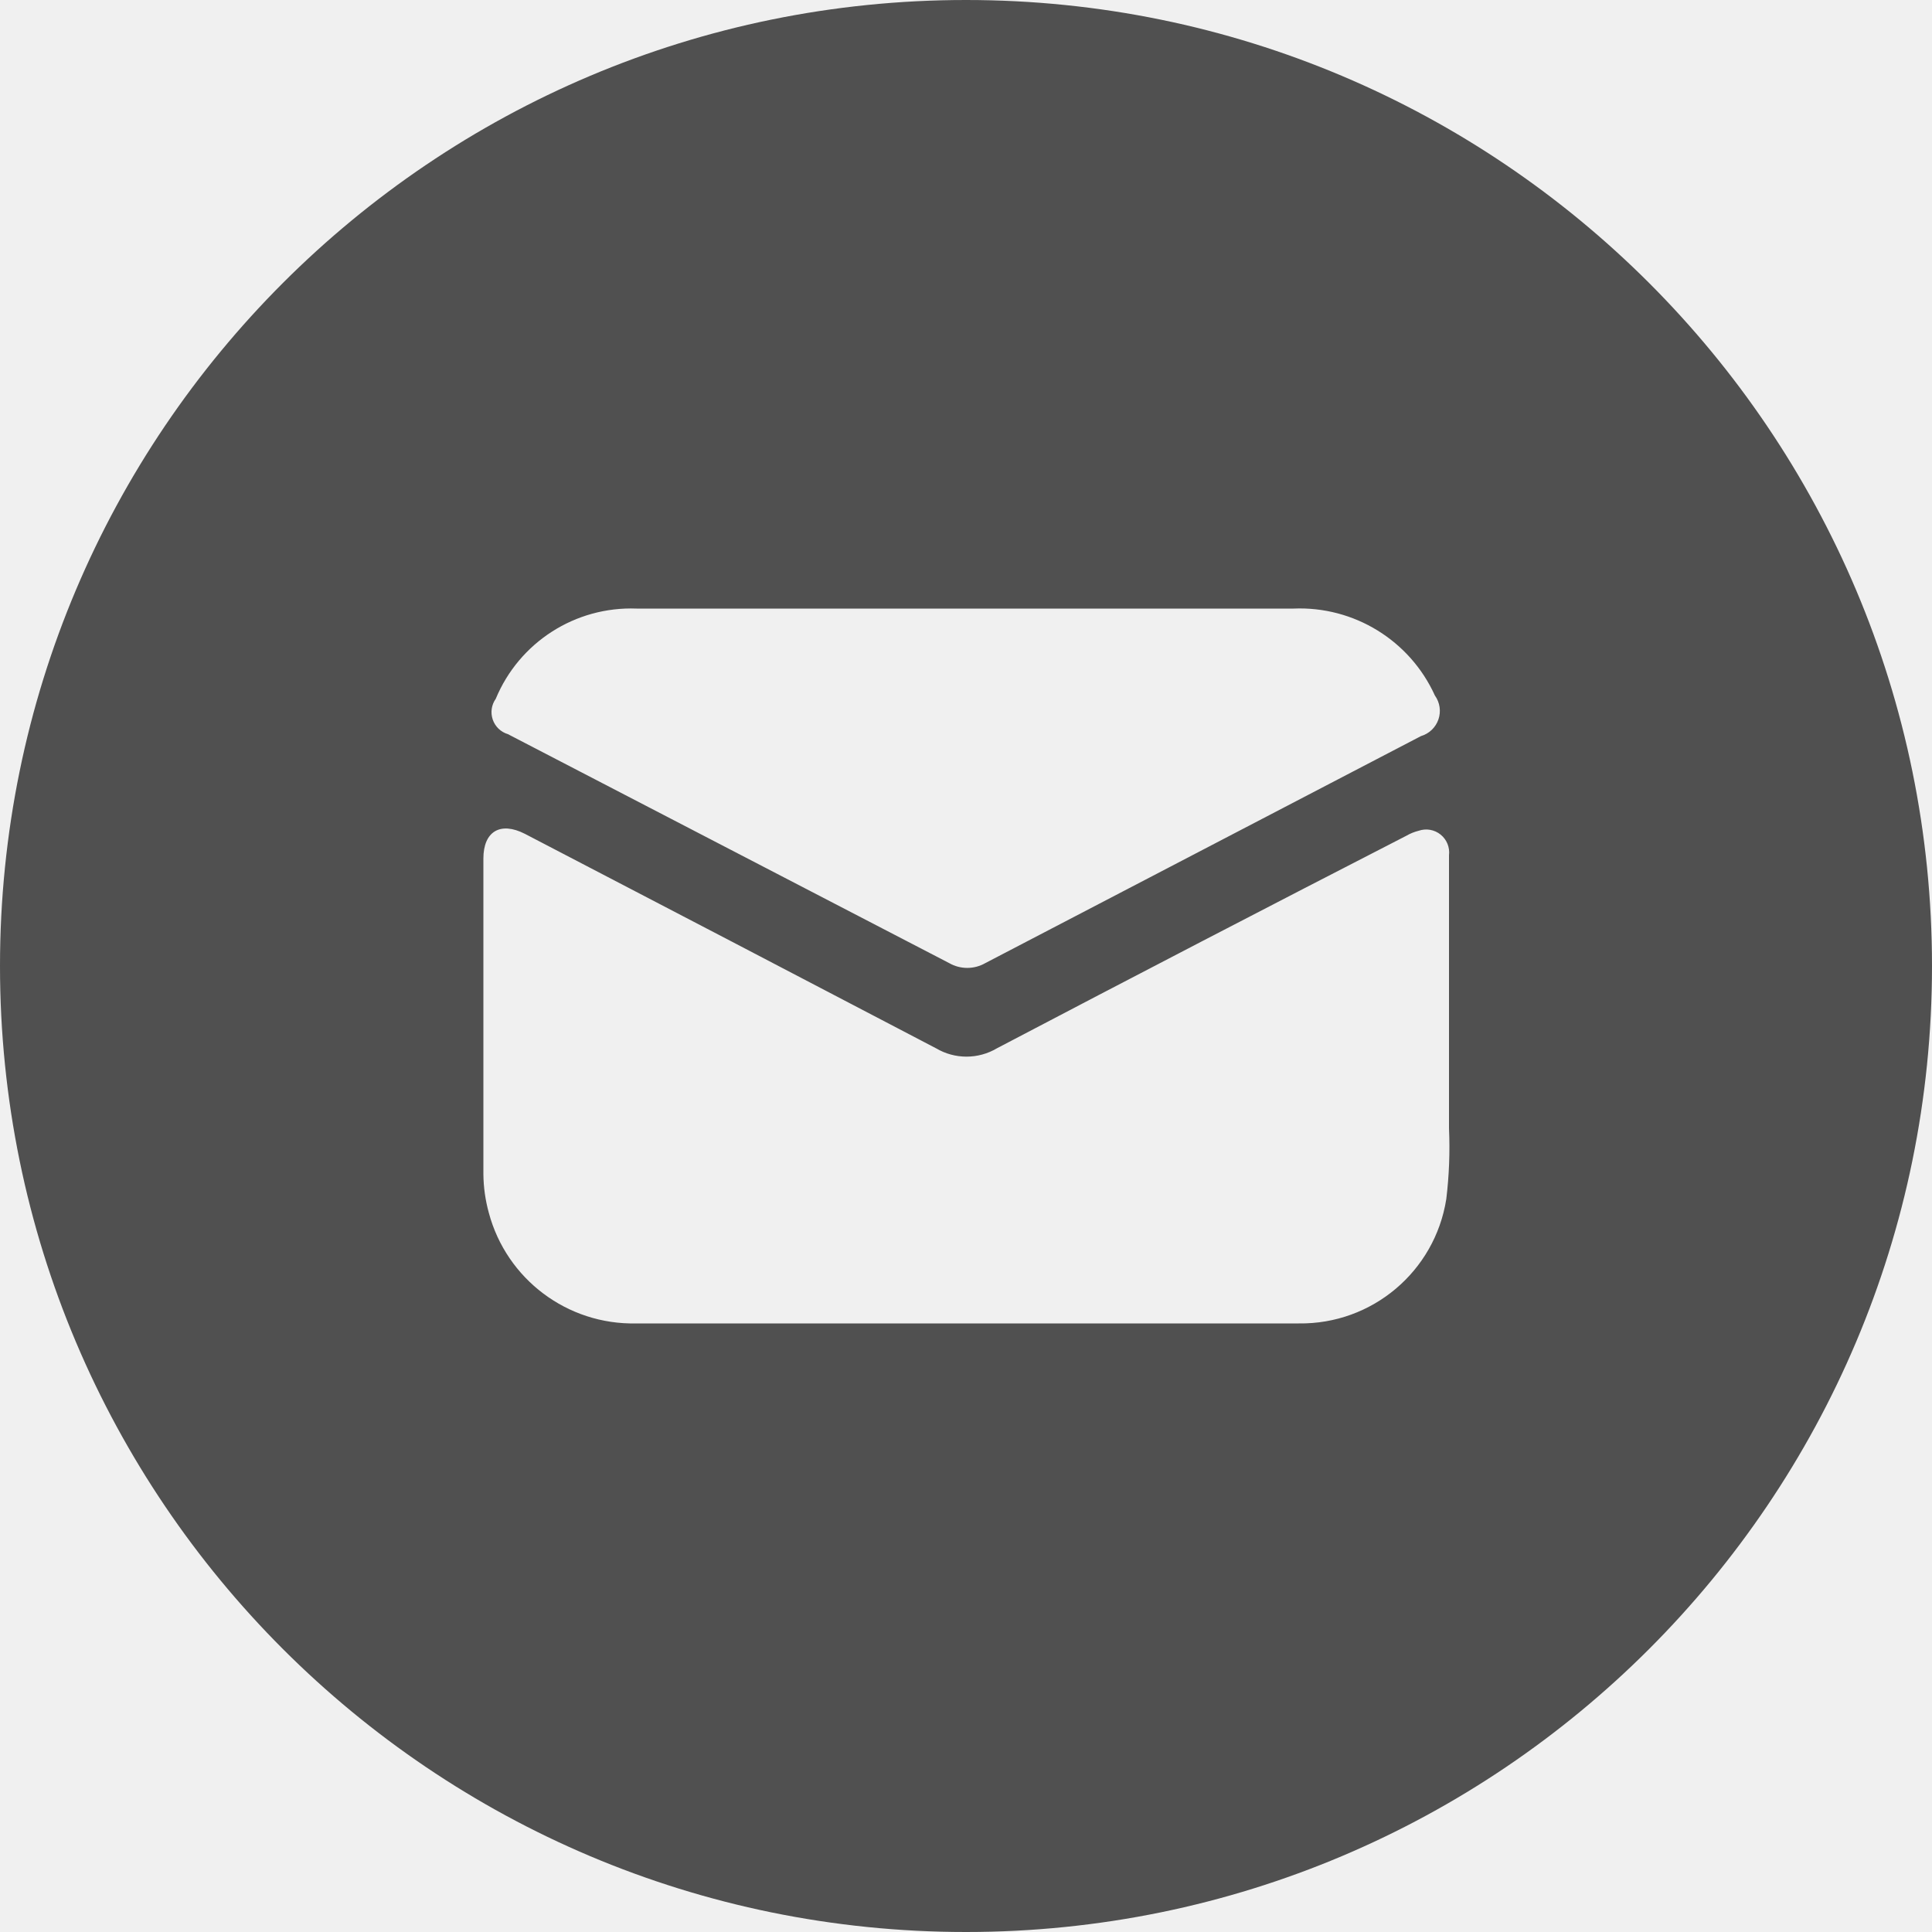
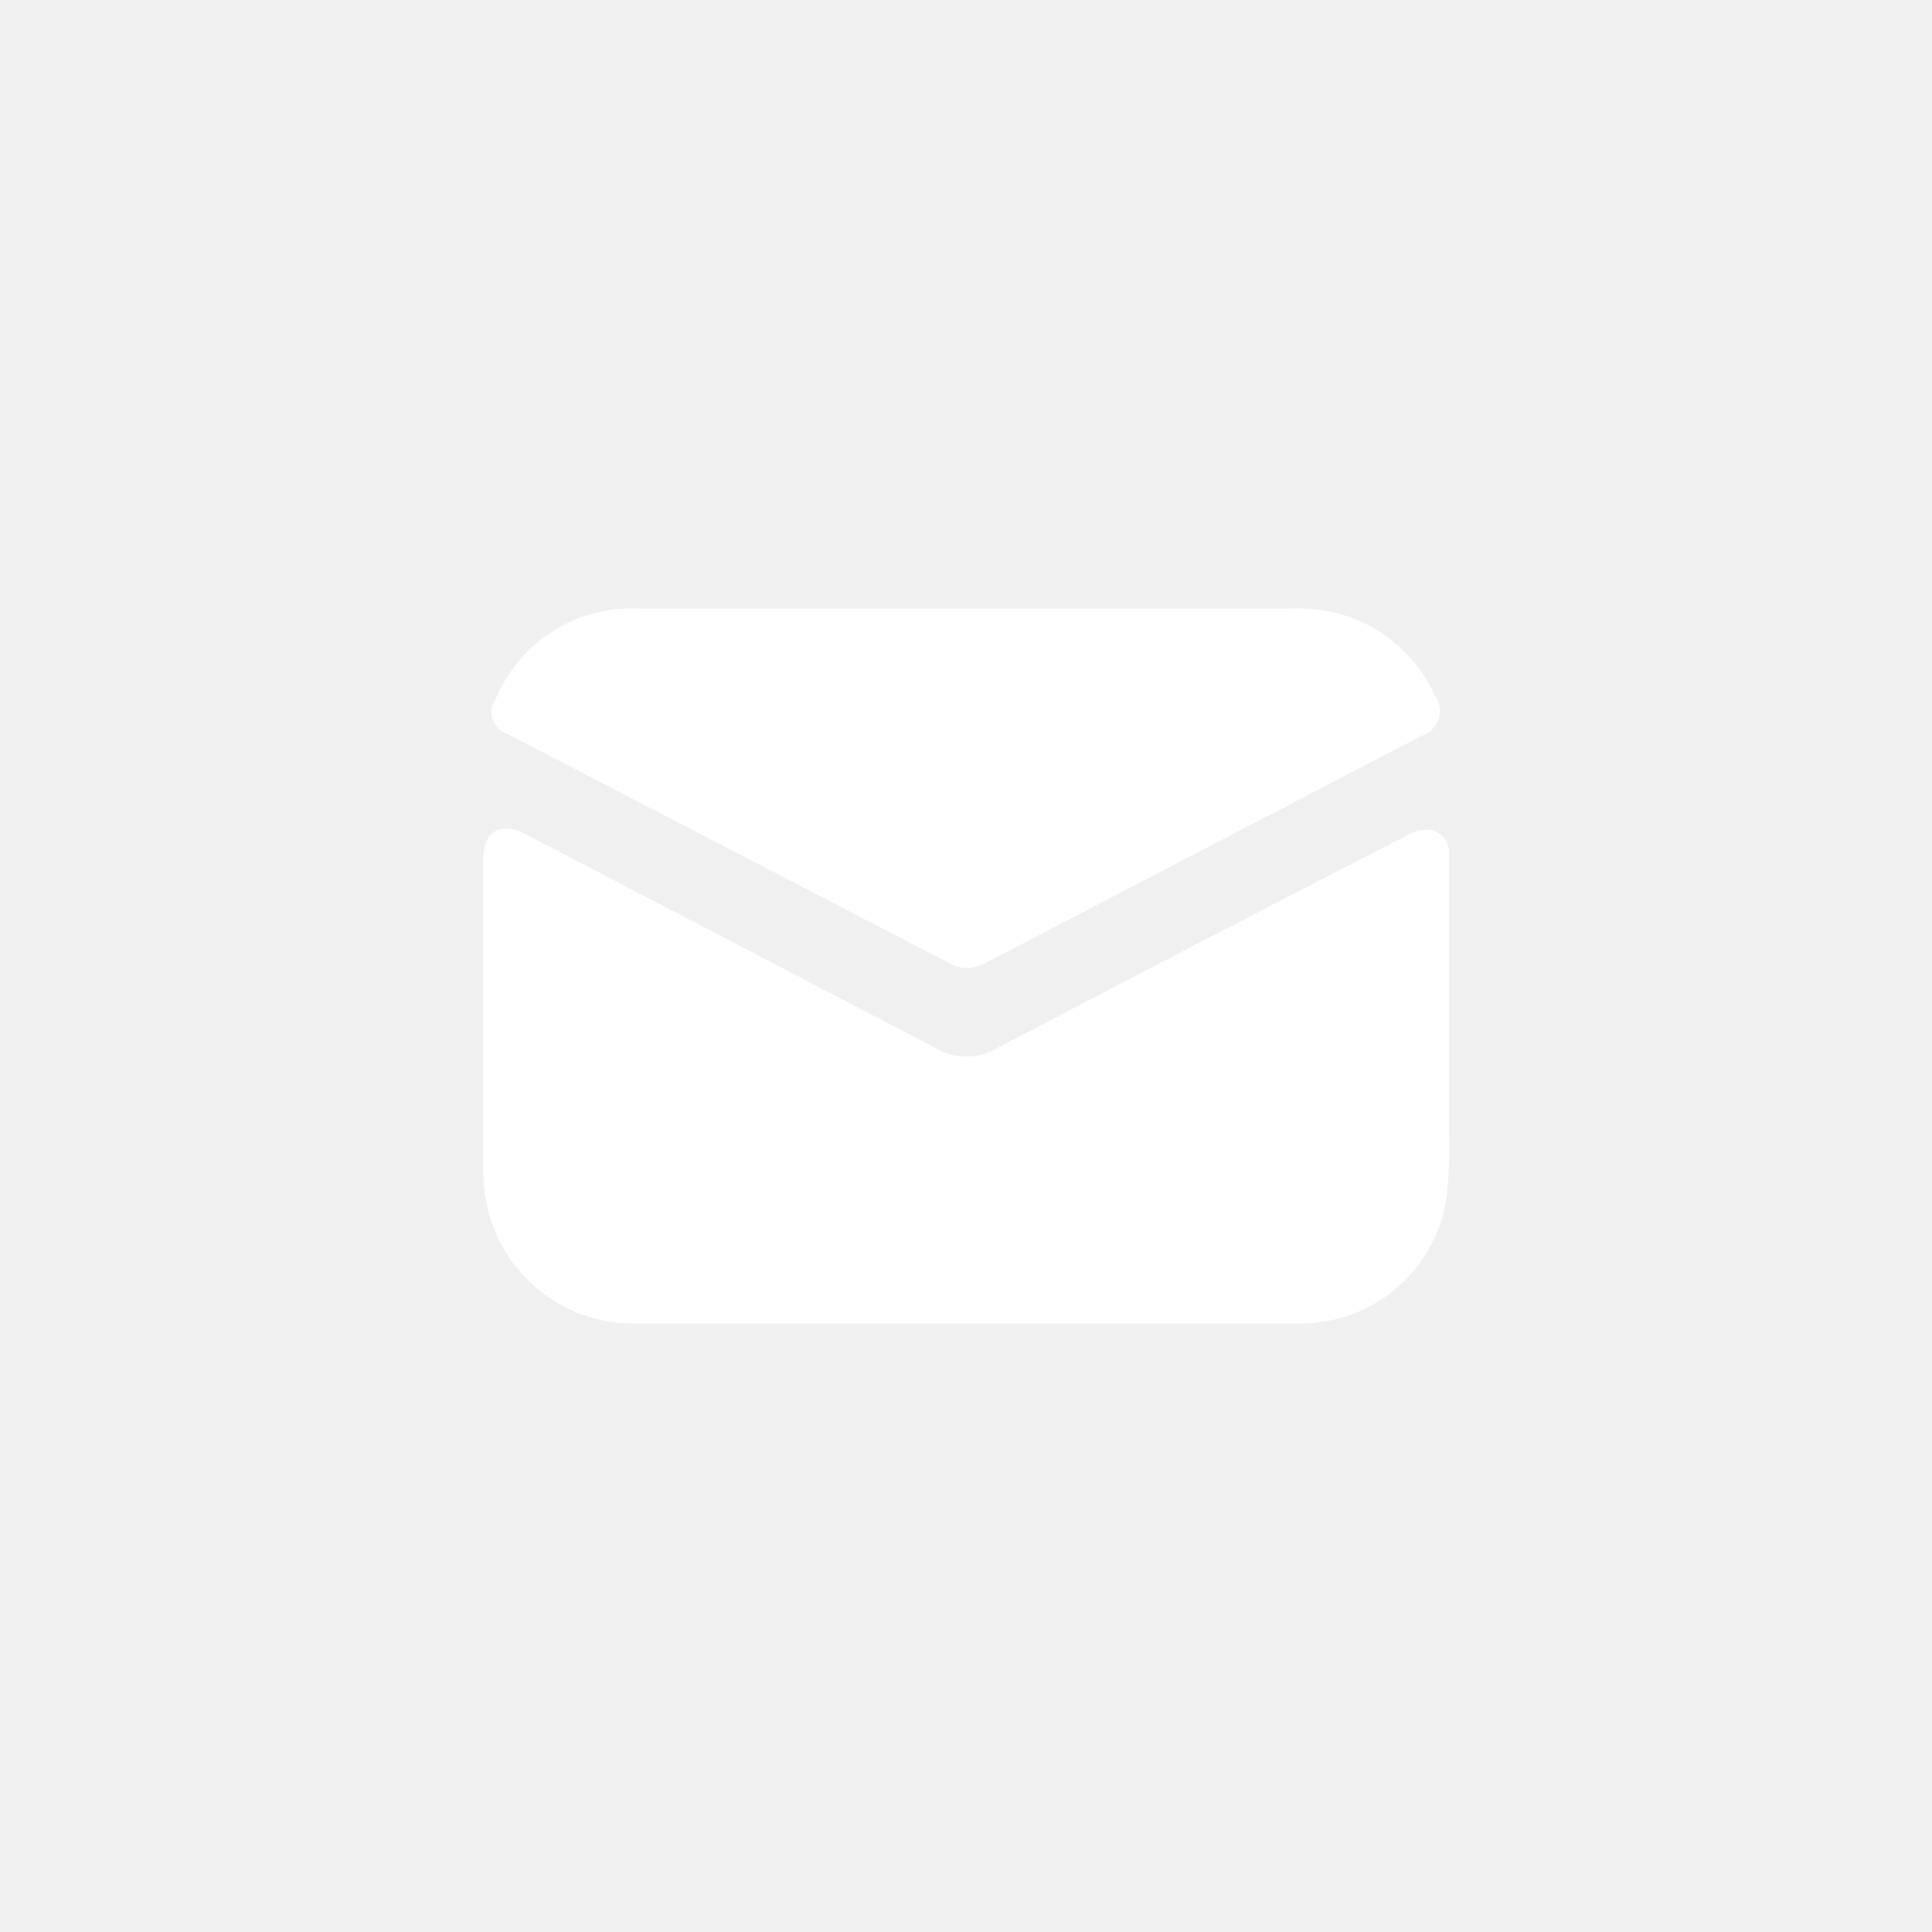
- <svg xmlns="http://www.w3.org/2000/svg" fill="#505050" viewBox="0 0 100 100" x="0px" y="0px">
-   <path d="M50,0a50,50,0,1,0,50,50A50,50,0,0,0,50,0ZM25.66,36.17a7.58,7.58,0,0,1,7.29-4.67c5.66,0,11.32,0,17,0h0c5.68,0,11.36,0,17,0A7.68,7.68,0,0,1,74.27,36a1.36,1.36,0,0,1-.72,2.1L51,49.85a1.88,1.88,0,0,1-1.87,0L26.29,38A1.19,1.19,0,0,1,25.66,36.17Zm49.2,25.89a7.62,7.62,0,0,1-7.64,6.44c-4.64,0-9.28,0-13.91,0H32.93a7.72,7.72,0,0,1-7.63-5.73,7.84,7.84,0,0,1-.28-2c0-5.44,0-10.88,0-16.33,0-1.41.88-1.93,2.15-1.28q10.65,5.54,21.28,11.1a3.09,3.09,0,0,0,3.15,0q10.58-5.55,21.19-11A2.44,2.44,0,0,1,73.43,43,1.19,1.19,0,0,1,75,44.27q0,7.07,0,14.13A22.27,22.27,0,0,1,74.86,62.06Z" />
+ <svg xmlns="http://www.w3.org/2000/svg" fill="#ffffff" viewBox="0 0 100 100" x="0px" y="0px">
+   <path d="M25.66,36.17a7.58,7.58,0,0,1,7.29-4.67c5.66,0,11.32,0,17,0h0c5.68,0,11.36,0,17,0A7.68,7.68,0,0,1,74.27,36a1.36,1.36,0,0,1-.72,2.1L51,49.85a1.88,1.88,0,0,1-1.87,0L26.29,38A1.19,1.19,0,0,1,25.66,36.17Zm49.2,25.89a7.62,7.62,0,0,1-7.64,6.44c-4.64,0-9.28,0-13.91,0H32.93a7.72,7.72,0,0,1-7.63-5.73,7.84,7.84,0,0,1-.28-2c0-5.44,0-10.88,0-16.33,0-1.41.88-1.93,2.15-1.28q10.65,5.54,21.28,11.1a3.09,3.09,0,0,0,3.15,0q10.58-5.55,21.19-11A2.44,2.44,0,0,1,73.43,43,1.19,1.19,0,0,1,75,44.27q0,7.07,0,14.13A22.27,22.27,0,0,1,74.86,62.06Z" />
</svg>
